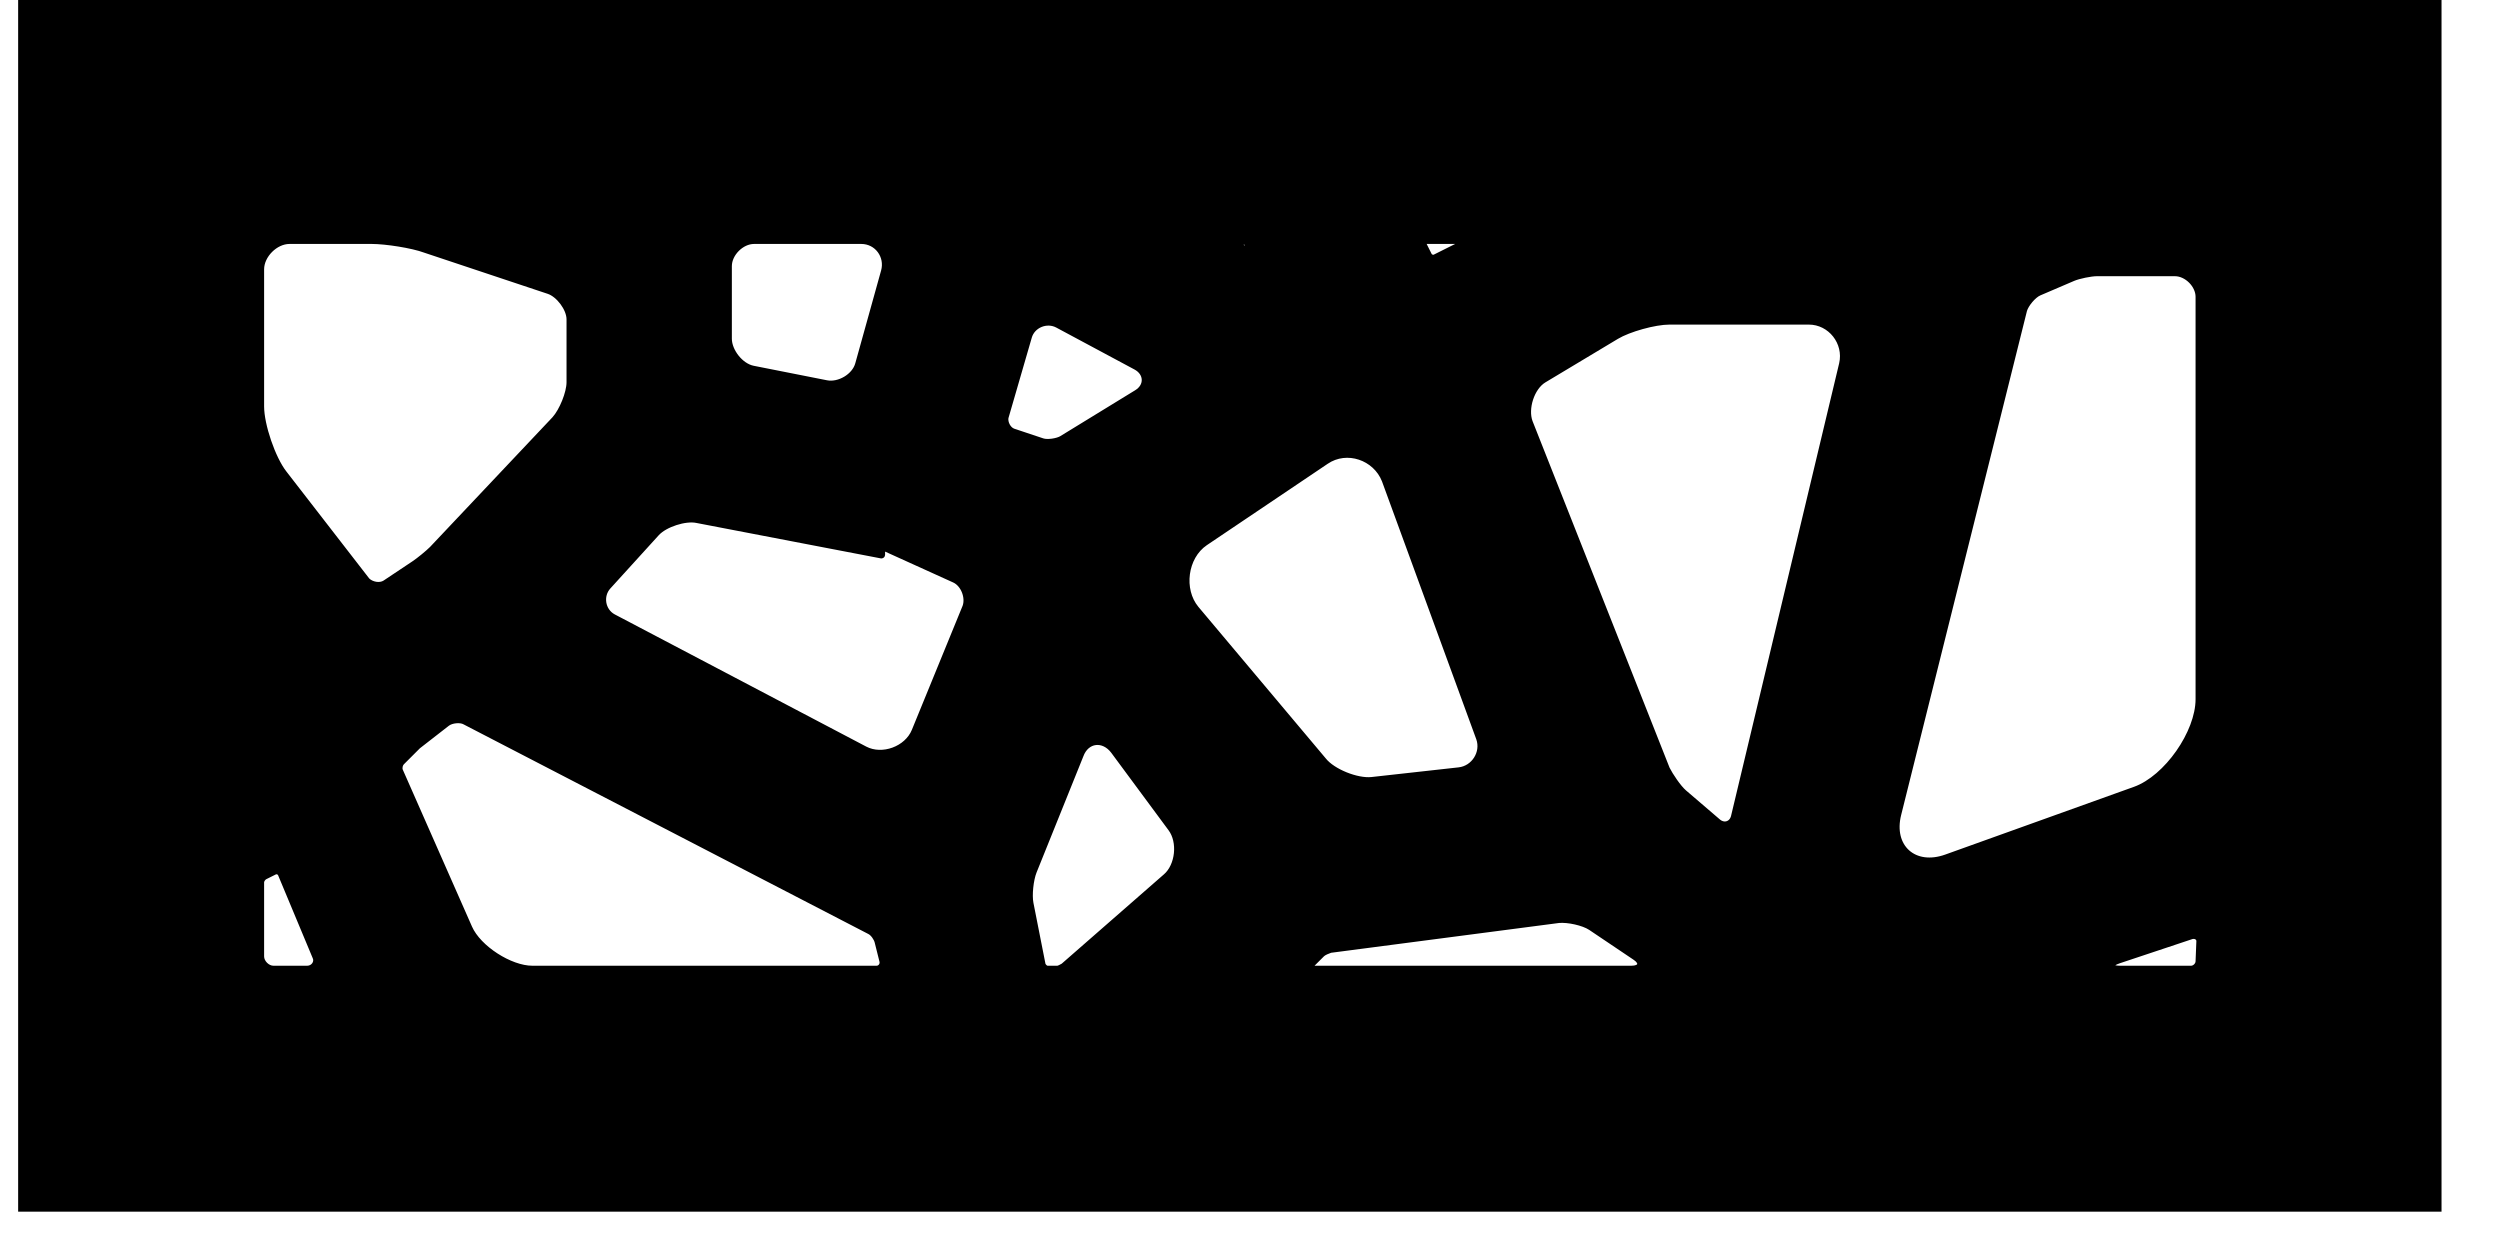
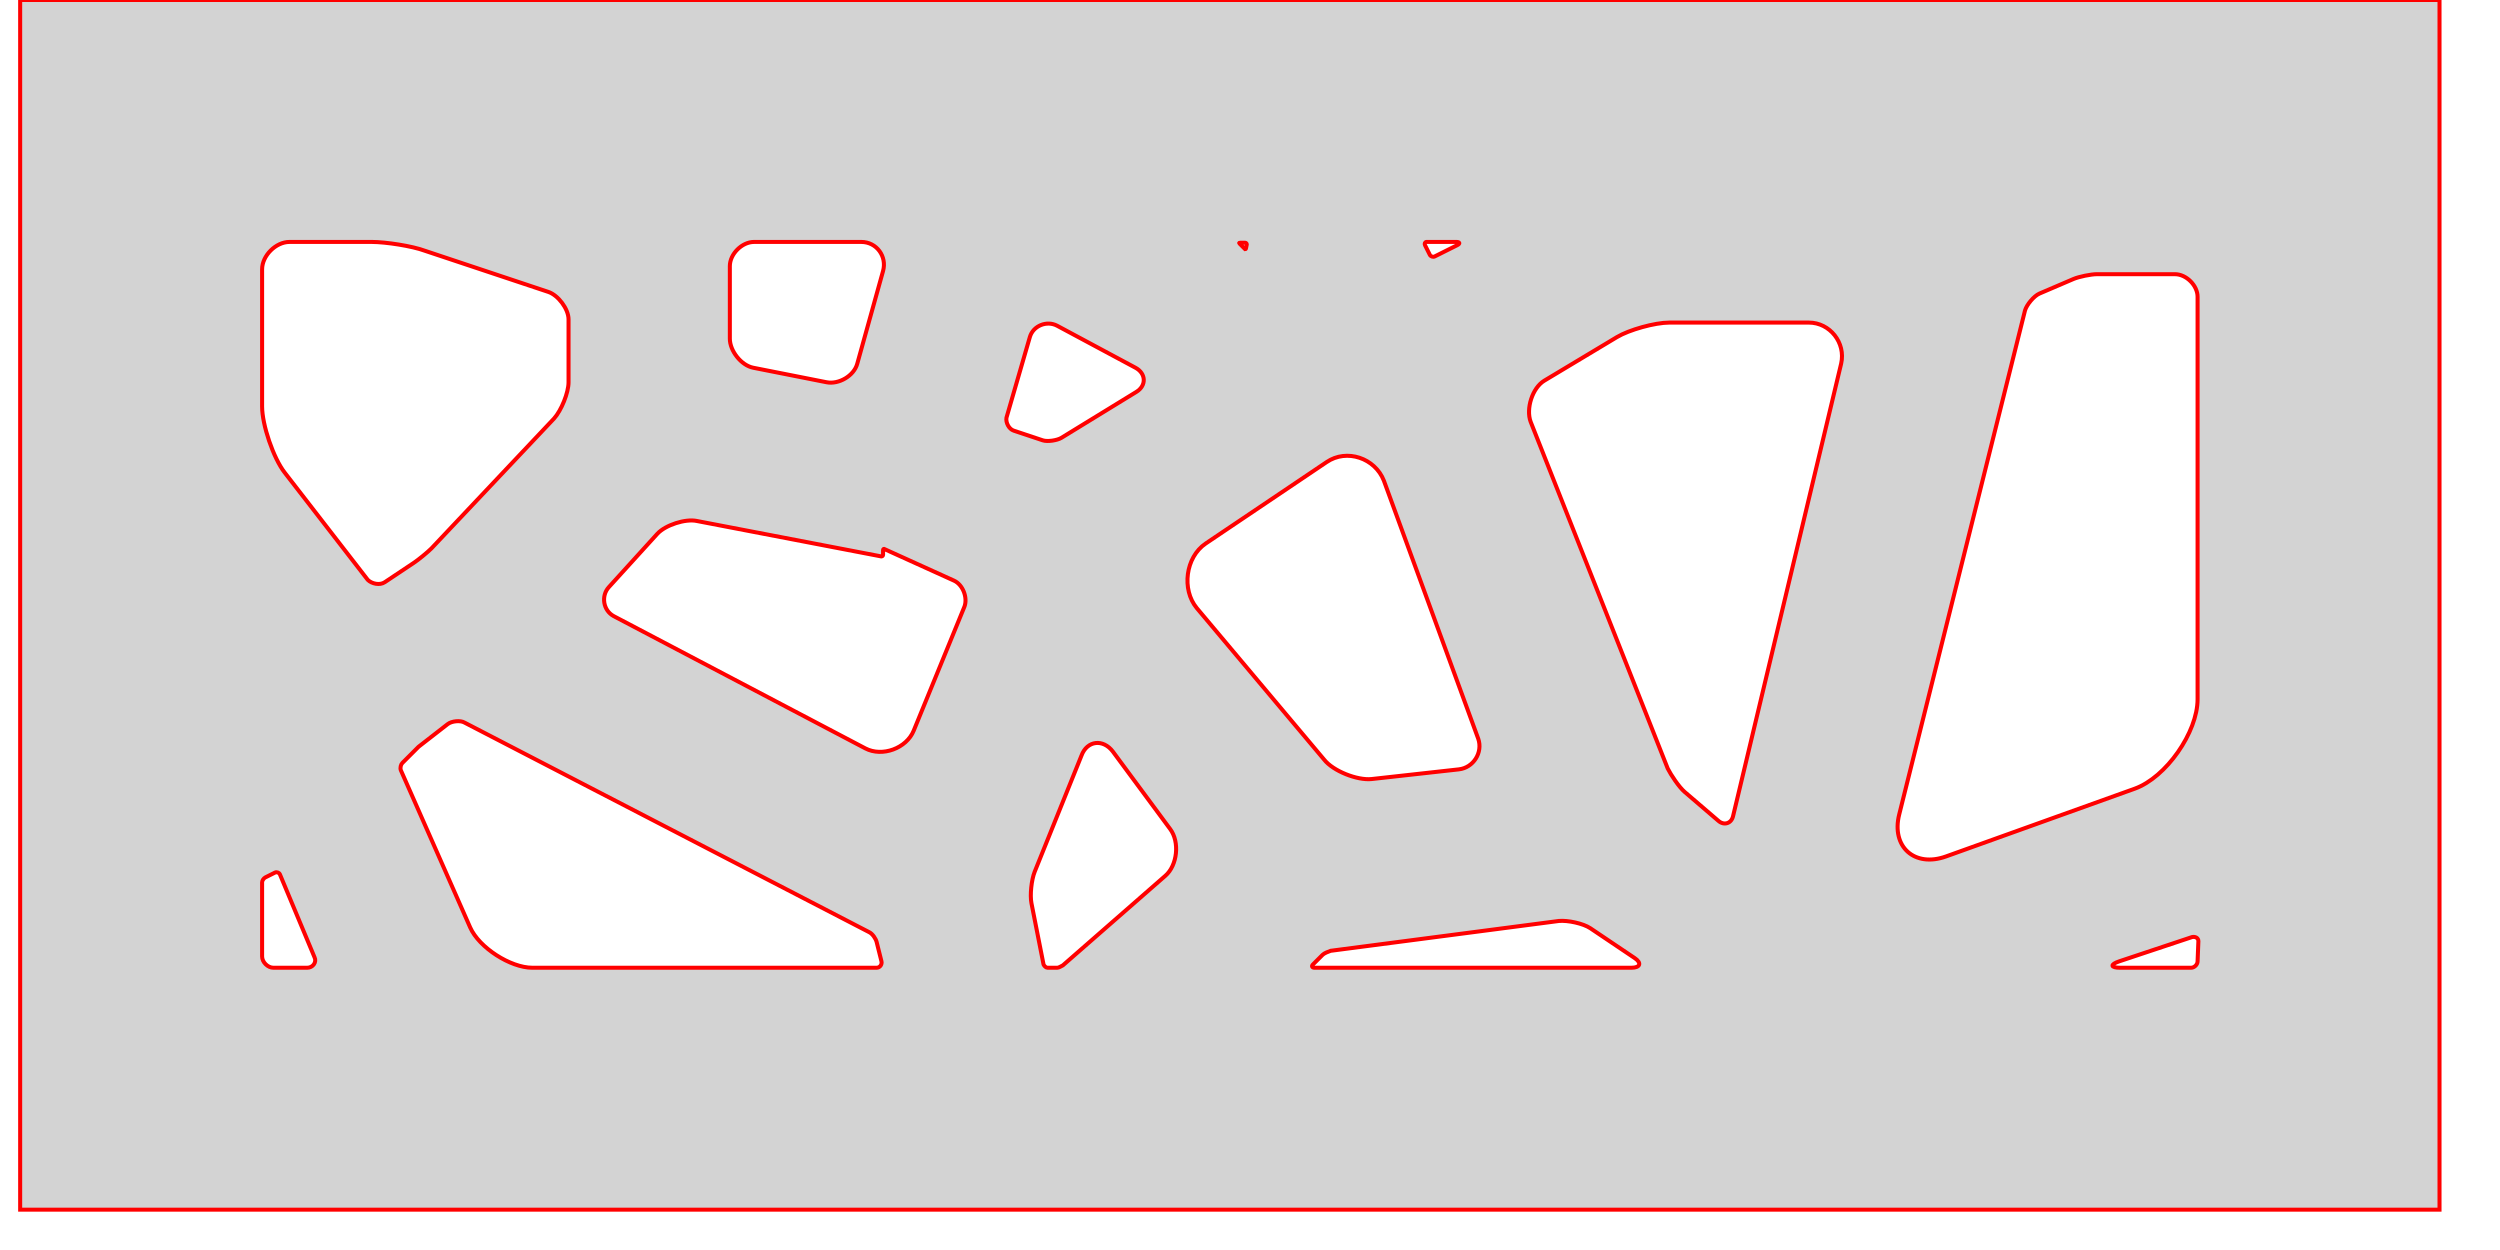
<svg xmlns="http://www.w3.org/2000/svg" version="1.1" width="3in" height="1.5in" viewBox="0 0 3.05 1.55">
  <g fill="none" fill-rule="none" stroke="none" stroke-width="none" stroke-linecap="butt" stroke-linejoin="miter" stroke-miterlimit="10" stroke-dasharray="" stroke-dashoffset="0" font-family="none" font-weight="none" font-size="none" text-anchor="none" style="mix-blend-mode: normal">
    <path d="M0.25,1.25l0,-1l2.5,0v1z" fill="none" fill-rule="nonzero" stroke="none" stroke-width="1" />
-     <path d="M0,1.5v-1.5h3v1.5zM1.053,1.156c0.004,0.002 0.008,0.008 0.009,0.012l0.006,0.024c0.001,0.004 -0.002,0.008 -0.006,0.008h-0.427c-0.027,0 -0.066,-0.025 -0.077,-0.05l-0.086,-0.195c-0.001,-0.003 -0,-0.007 0.002,-0.009l0.012,-0.012c0.002,-0.002 0.006,-0.006 0.008,-0.008l0.036,-0.028c0.005,-0.004 0.016,-0.005 0.021,-0.002zM2.7,0.867c0,0.041 -0.039,0.097 -0.078,0.111l-0.234,0.084c-0.039,0.014 -0.068,-0.012 -0.058,-0.052l0.156,-0.625c0.002,-0.007 0.011,-0.018 0.018,-0.021l0.042,-0.018c0.007,-0.003 0.022,-0.006 0.029,-0.006h0.097c0.014,0 0.028,0.014 0.028,0.028zM2.002,1.188c0.009,0.006 0.007,0.012 -0.004,0.012h-0.393c-0.003,0 -0.004,-0.002 -0.002,-0.004l0.012,-0.012c0.002,-0.002 0.007,-0.004 0.01,-0.005l0.283,-0.037c0.011,-0.001 0.03,0.003 0.039,0.009zM2.124,1.012c-0.002,0.009 -0.011,0.012 -0.018,0.006l-0.042,-0.036c-0.007,-0.006 -0.017,-0.021 -0.021,-0.029l-0.17,-0.43c-0.006,-0.016 0.002,-0.042 0.017,-0.051l0.09,-0.054c0.015,-0.009 0.047,-0.018 0.065,-0.018h0.173c0.026,0 0.046,0.025 0.04,0.051zM1.52,0.308c0,0.001 -0.001,0.001 -0.001,0.001l-0.007,-0.007c-0.001,-0.001 -0,-0.001 0.001,-0.001h0.006c0.001,0 0.002,0.001 0.002,0.002zM1.038,0.451c-0.004,0.015 -0.023,0.026 -0.038,0.023l-0.091,-0.018c-0.015,-0.003 -0.029,-0.021 -0.029,-0.036v-0.09c0,-0.015 0.015,-0.03 0.03,-0.03h0.133c0.019,0 0.032,0.018 0.027,0.036zM1.754,0.318c-0.002,0.001 -0.005,0 -0.006,-0.002l-0.006,-0.012c-0.001,-0.002 0,-0.004 0.002,-0.004h0.037c0.004,0 0.005,0.002 0.001,0.004zM1.426,1.028c0.012,0.016 0.009,0.045 -0.006,0.058l-0.127,0.111c-0.002,0.001 -0.005,0.003 -0.007,0.003h-0.012c-0.002,0 -0.004,-0.002 -0.005,-0.004l-0.015,-0.076c-0.002,-0.01 -0,-0.029 0.004,-0.039l0.058,-0.144c0.007,-0.019 0.027,-0.021 0.039,-0.005zM0.365,1.187c0.003,0.006 -0.002,0.013 -0.009,0.013h-0.042c-0.007,0 -0.014,-0.007 -0.014,-0.014v-0.092c0,-0.002 0.002,-0.005 0.004,-0.006l0.012,-0.006c0.002,-0.001 0.005,0 0.006,0.002zM2.7,1.192c0,0.004 -0.004,0.008 -0.008,0.008h-0.088c-0.012,0 -0.013,-0.004 -0.001,-0.008l0.09,-0.03c0.004,-0.001 0.008,0.001 0.008,0.005zM0.655,0.362c0.012,0.004 0.025,0.021 0.025,0.034v0.078c0,0.013 -0.009,0.035 -0.018,0.045l-0.152,0.161c-0.005,0.005 -0.016,0.014 -0.022,0.018l-0.036,0.024c-0.006,0.004 -0.016,0.002 -0.021,-0.003l-0.103,-0.133c-0.014,-0.018 -0.028,-0.059 -0.028,-0.082v-0.17c0,-0.017 0.017,-0.034 0.034,-0.034h0.102c0.017,0 0.05,0.005 0.066,0.011zM1.383,0.456c0.013,0.007 0.014,0.022 0.001,0.03l-0.093,0.057c-0.005,0.003 -0.017,0.005 -0.023,0.003l-0.036,-0.012c-0.006,-0.002 -0.01,-0.01 -0.009,-0.016l0.029,-0.1c0.004,-0.014 0.021,-0.021 0.034,-0.014zM1.808,0.916c0.006,0.017 -0.006,0.036 -0.024,0.038l-0.108,0.012c-0.018,0.002 -0.048,-0.01 -0.059,-0.024l-0.158,-0.188c-0.019,-0.023 -0.014,-0.063 0.011,-0.08l0.15,-0.101c0.025,-0.017 0.06,-0.005 0.071,0.023zM1.068,0.69c0.001,0 0.002,-0.001 0.002,-0.002v-0.006c0,-0.001 0.001,-0.002 0.002,-0.001l0.086,0.039c0.011,0.005 0.017,0.021 0.013,0.032l-0.063,0.154c-0.009,0.022 -0.039,0.033 -0.06,0.022l-0.312,-0.164c-0.013,-0.007 -0.016,-0.025 -0.006,-0.036l0.06,-0.066c0.01,-0.011 0.035,-0.019 0.049,-0.016z" fill="#000000" fill-rule="evenodd" stroke="#000000" stroke-width="0.005" />
+     <path d="M0,1.5v-1.5h3v1.5zM1.053,1.156c0.004,0.002 0.008,0.008 0.009,0.012l0.006,0.024c0.001,0.004 -0.002,0.008 -0.006,0.008h-0.427c-0.027,0 -0.066,-0.025 -0.077,-0.05l-0.086,-0.195c-0.001,-0.003 -0,-0.007 0.002,-0.009l0.012,-0.012c0.002,-0.002 0.006,-0.006 0.008,-0.008l0.036,-0.028c0.005,-0.004 0.016,-0.005 0.021,-0.002zM2.7,0.867c0,0.041 -0.039,0.097 -0.078,0.111l-0.234,0.084c-0.039,0.014 -0.068,-0.012 -0.058,-0.052l0.156,-0.625c0.002,-0.007 0.011,-0.018 0.018,-0.021l0.042,-0.018c0.007,-0.003 0.022,-0.006 0.029,-0.006h0.097c0.014,0 0.028,0.014 0.028,0.028zM2.002,1.188c0.009,0.006 0.007,0.012 -0.004,0.012h-0.393c-0.003,0 -0.004,-0.002 -0.002,-0.004l0.012,-0.012c0.002,-0.002 0.007,-0.004 0.01,-0.005l0.283,-0.037c0.011,-0.001 0.03,0.003 0.039,0.009zM2.124,1.012c-0.002,0.009 -0.011,0.012 -0.018,0.006l-0.042,-0.036c-0.007,-0.006 -0.017,-0.021 -0.021,-0.029l-0.17,-0.43c-0.006,-0.016 0.002,-0.042 0.017,-0.051l0.09,-0.054c0.015,-0.009 0.047,-0.018 0.065,-0.018h0.173c0.026,0 0.046,0.025 0.04,0.051zM1.52,0.308c0,0.001 -0.001,0.001 -0.001,0.001l-0.007,-0.007c-0.001,-0.001 -0,-0.001 0.001,-0.001h0.006c0.001,0 0.002,0.001 0.002,0.002zM1.038,0.451c-0.004,0.015 -0.023,0.026 -0.038,0.023l-0.091,-0.018c-0.015,-0.003 -0.029,-0.021 -0.029,-0.036v-0.09c0,-0.015 0.015,-0.03 0.03,-0.03h0.133c0.019,0 0.032,0.018 0.027,0.036zM1.754,0.318c-0.002,0.001 -0.005,0 -0.006,-0.002l-0.006,-0.012c-0.001,-0.002 0,-0.004 0.002,-0.004h0.037c0.004,0 0.005,0.002 0.001,0.004zM1.426,1.028c0.012,0.016 0.009,0.045 -0.006,0.058l-0.127,0.111c-0.002,0.001 -0.005,0.003 -0.007,0.003h-0.012c-0.002,0 -0.004,-0.002 -0.005,-0.004l-0.015,-0.076c-0.002,-0.01 -0,-0.029 0.004,-0.039l0.058,-0.144c0.007,-0.019 0.027,-0.021 0.039,-0.005zM0.365,1.187c0.003,0.006 -0.002,0.013 -0.009,0.013h-0.042c-0.007,0 -0.014,-0.007 -0.014,-0.014v-0.092c0,-0.002 0.002,-0.005 0.004,-0.006l0.012,-0.006c0.002,-0.001 0.005,0 0.006,0.002zM2.7,1.192c0,0.004 -0.004,0.008 -0.008,0.008h-0.088c-0.012,0 -0.013,-0.004 -0.001,-0.008l0.09,-0.03c0.004,-0.001 0.008,0.001 0.008,0.005zM0.655,0.362c0.012,0.004 0.025,0.021 0.025,0.034v0.078c0,0.013 -0.009,0.035 -0.018,0.045l-0.152,0.161c-0.005,0.005 -0.016,0.014 -0.022,0.018l-0.036,0.024c-0.006,0.004 -0.016,0.002 -0.021,-0.003l-0.103,-0.133c-0.014,-0.018 -0.028,-0.059 -0.028,-0.082v-0.17c0,-0.017 0.017,-0.034 0.034,-0.034h0.102c0.017,0 0.05,0.005 0.066,0.011zM1.383,0.456c0.013,0.007 0.014,0.022 0.001,0.03l-0.093,0.057c-0.005,0.003 -0.017,0.005 -0.023,0.003l-0.036,-0.012c-0.006,-0.002 -0.01,-0.01 -0.009,-0.016l0.029,-0.1c0.004,-0.014 0.021,-0.021 0.034,-0.014zM1.808,0.916c0.006,0.017 -0.006,0.036 -0.024,0.038l-0.108,0.012c-0.018,0.002 -0.048,-0.01 -0.059,-0.024l-0.158,-0.188c-0.019,-0.023 -0.014,-0.063 0.011,-0.08l0.15,-0.101c0.025,-0.017 0.06,-0.005 0.071,0.023zM1.068,0.69c0.001,0 0.002,-0.001 0.002,-0.002v-0.006c0,-0.001 0.001,-0.002 0.002,-0.001l0.086,0.039c0.011,0.005 0.017,0.021 0.013,0.032l-0.063,0.154c-0.009,0.022 -0.039,0.033 -0.06,0.022l-0.312,-0.164c-0.013,-0.007 -0.016,-0.025 -0.006,-0.036l0.06,-0.066c0.01,-0.011 0.035,-0.019 0.049,-0.016z" fill="#d3d3d3" fill-rule="evenodd" stroke="#ff0000" stroke-width="0.005" />
  </g>
</svg>
